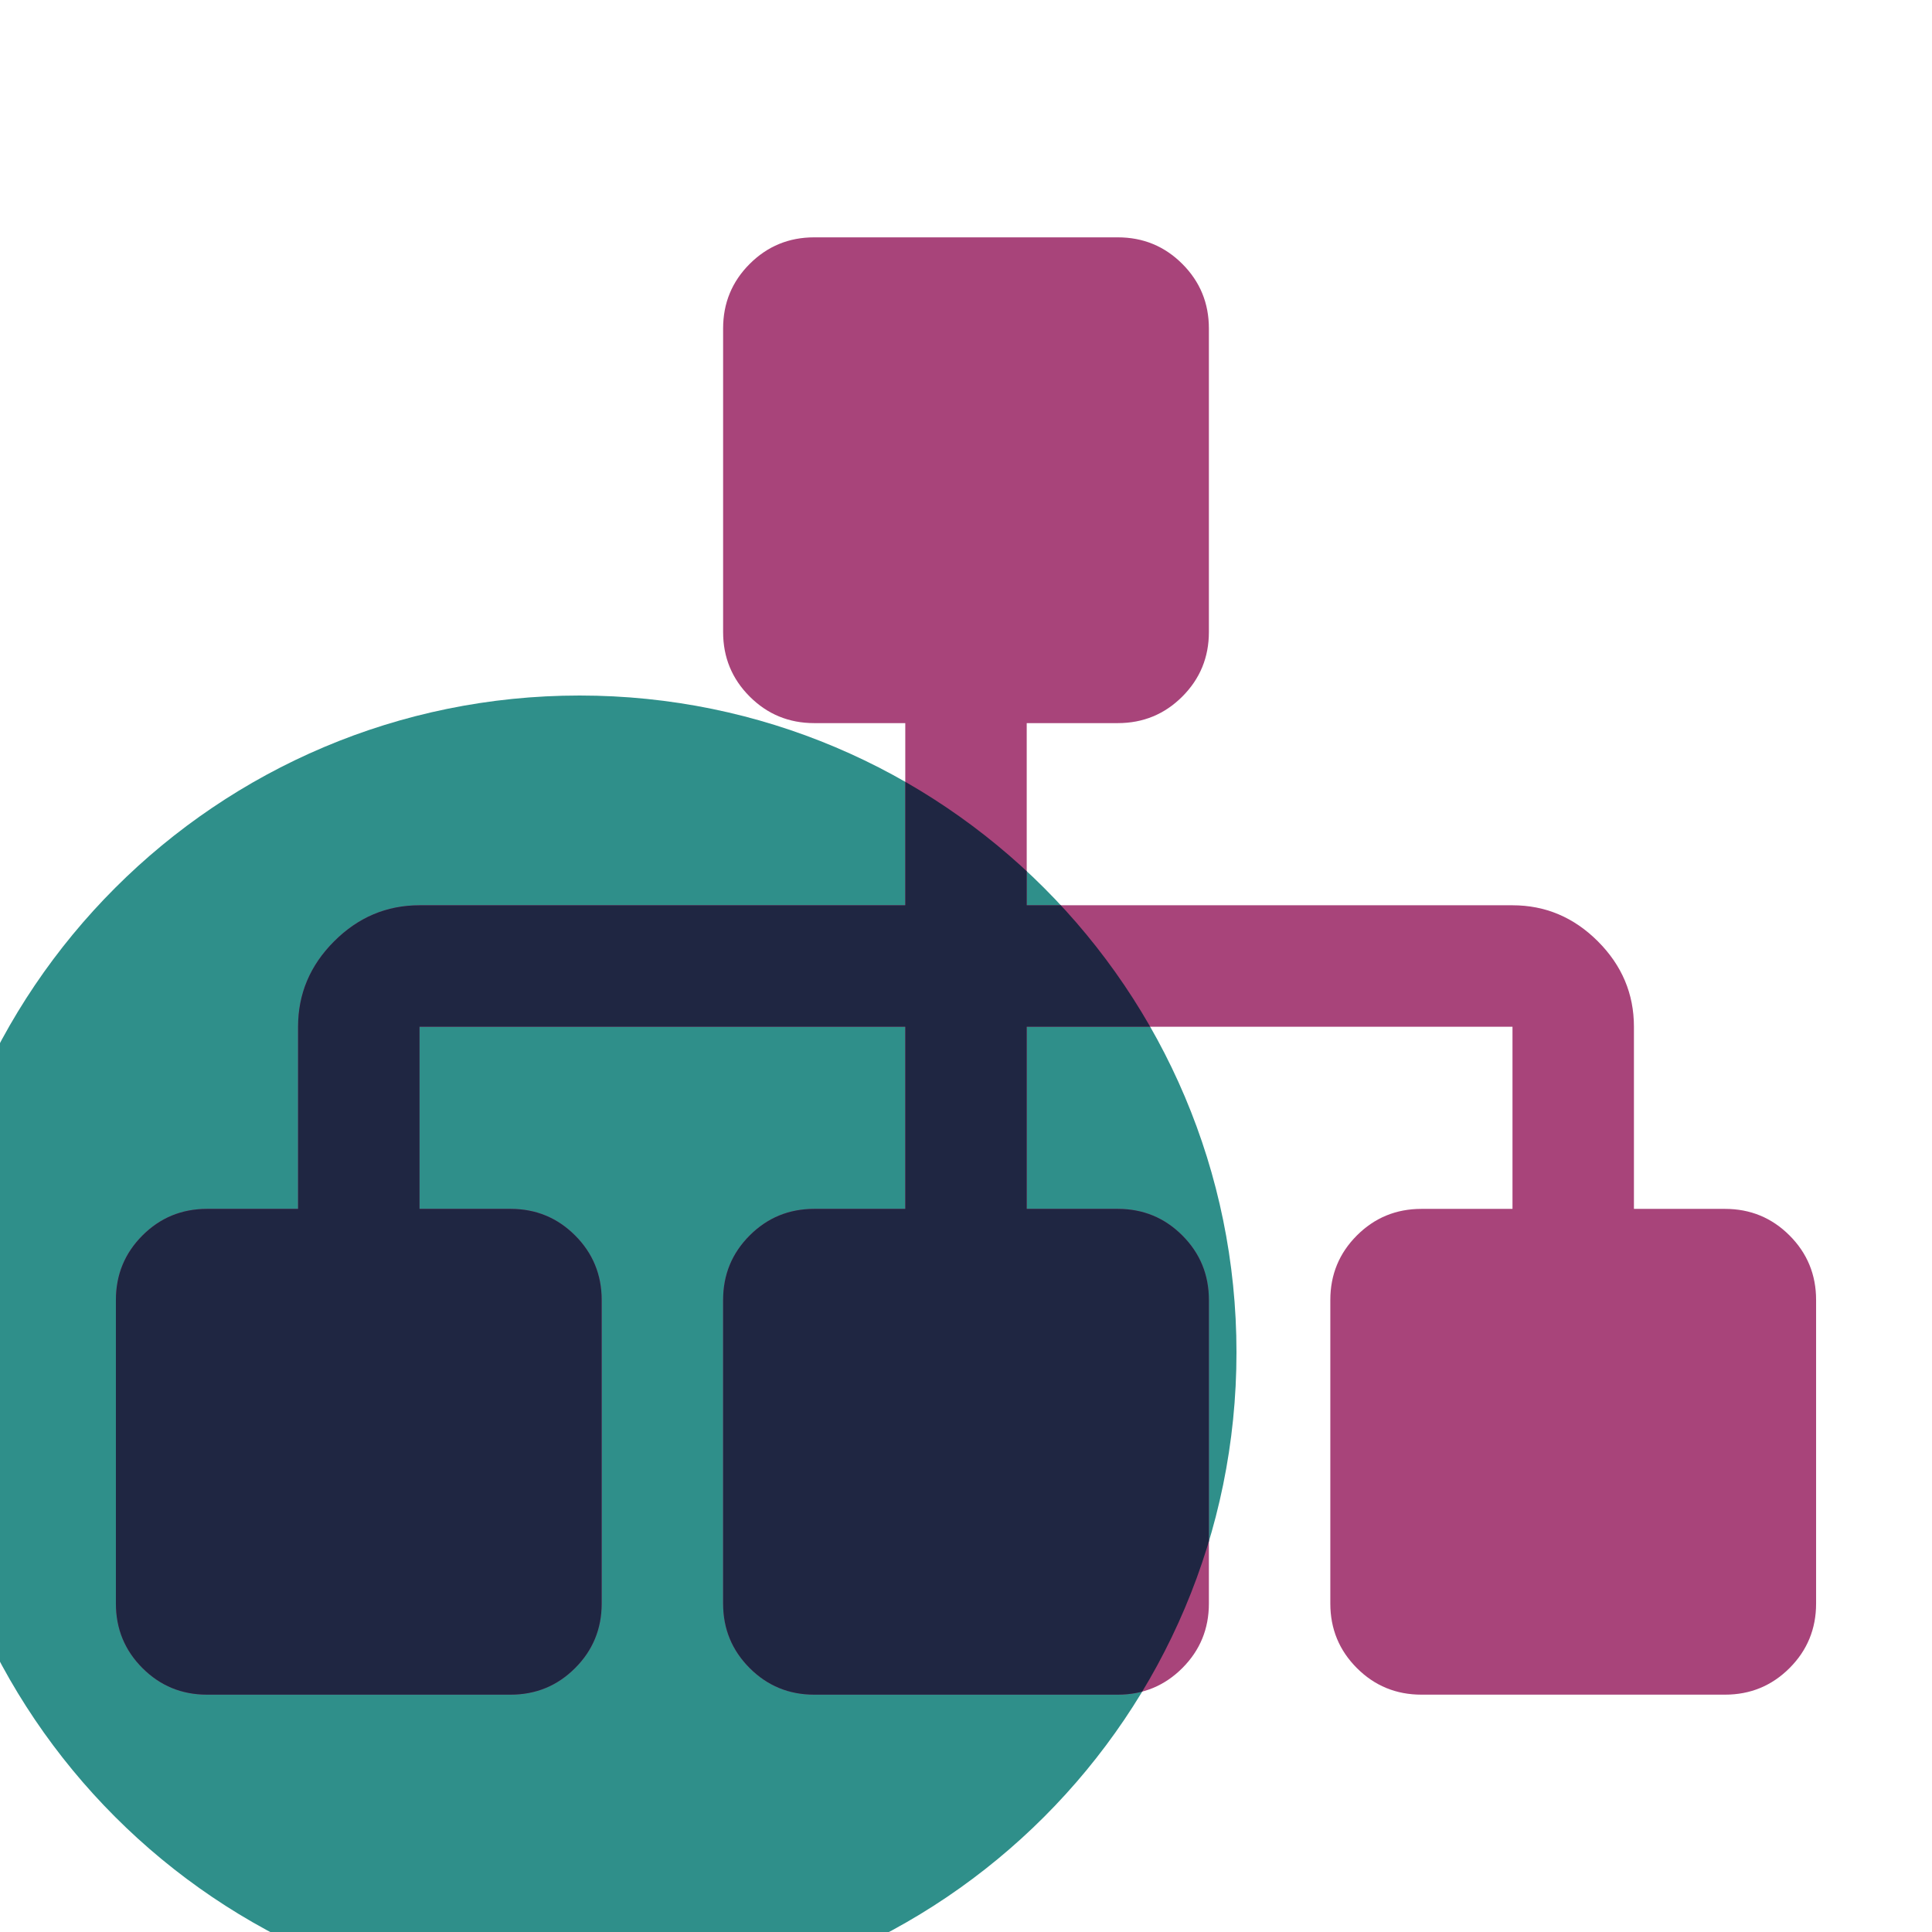
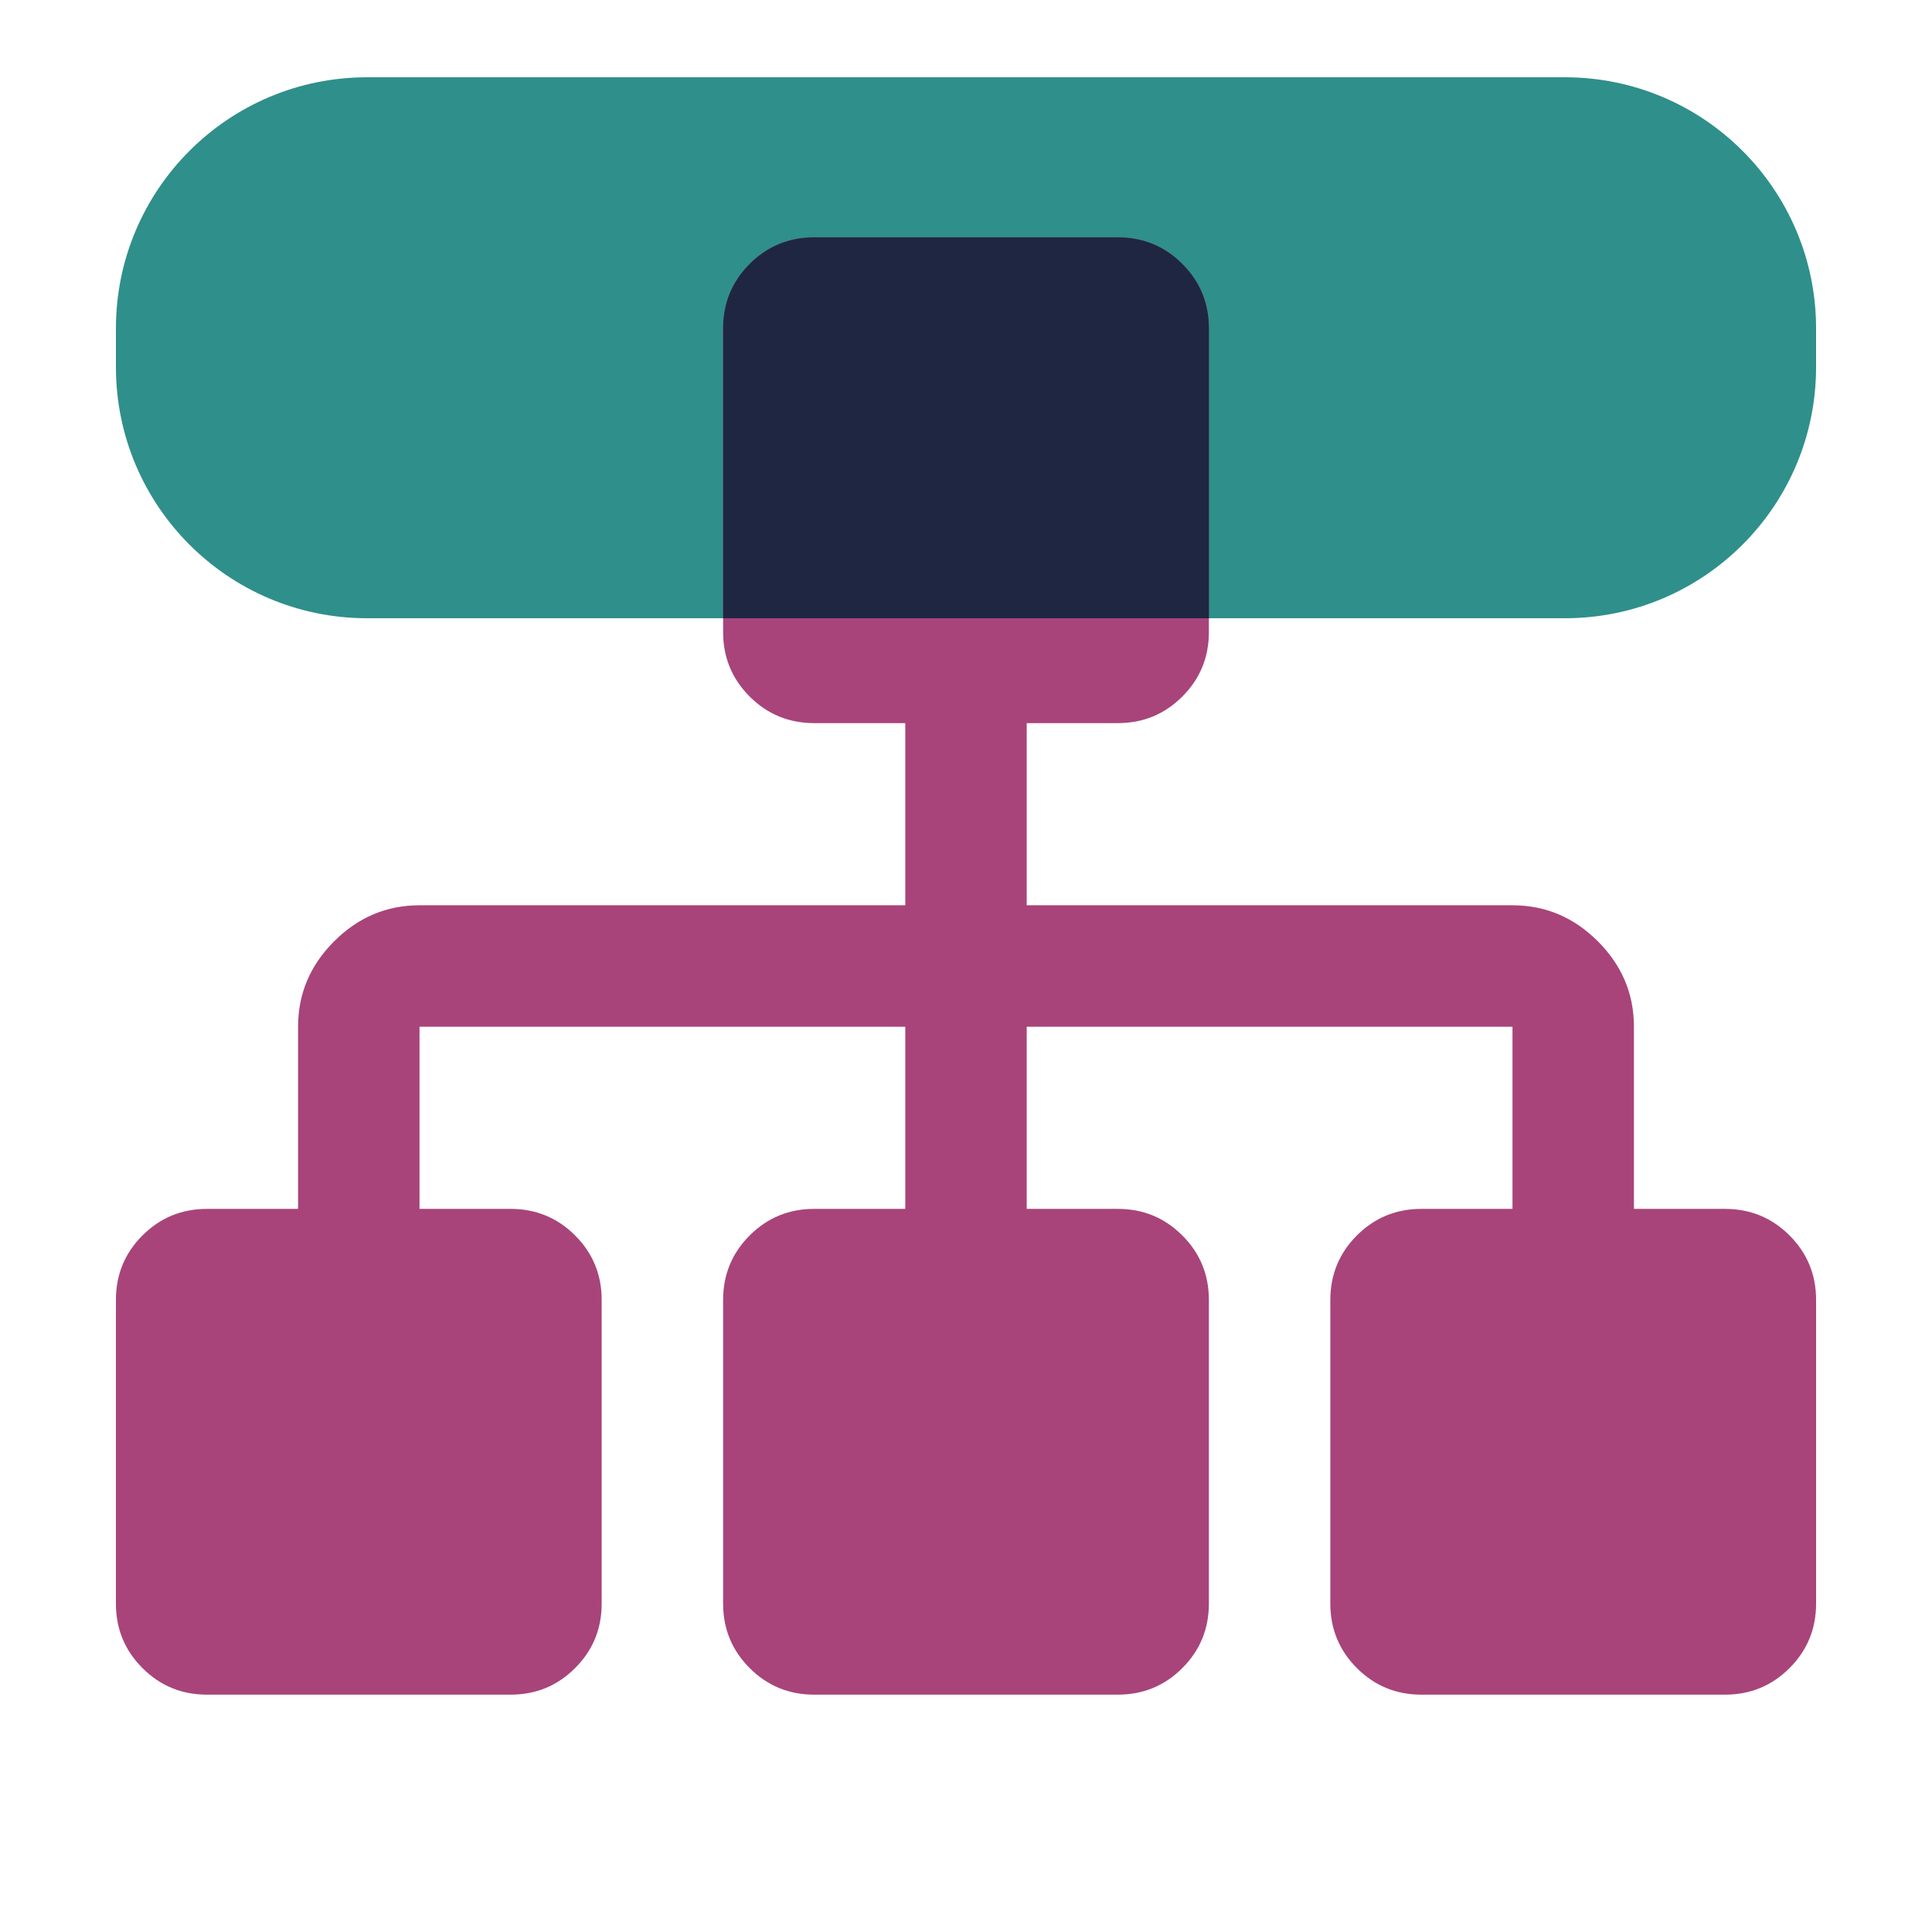
<svg xmlns="http://www.w3.org/2000/svg" width="50" height="50" viewBox="0 0 50 50">
  <defs>
    <clipPath id="afenda-accent">
-       <circle cx="15" cy="35" r="17" />
+       <rect x="3" y="2" width="44" height="14" rx="6.5" />
    </clipPath>
  </defs>
-   <circle cx="15" cy="35" r="17" fill="#2F8F8A" />
+   <rect x="3" y="2" width="44" height="14" rx="6.5" fill="#2F8F8A" />
  <path d="M1792 288V-32Q1792 -72 1764.0 -100.0Q1736 -128 1696 -128H1376Q1336 -128 1308.0 -100.0Q1280 -72 1280 -32V288Q1280 328 1308.0 356.0Q1336 384 1376 384H1472V576H960V384H1056Q1096 384 1124.0 356.0Q1152 328 1152 288V-32Q1152 -72 1124.0 -100.0Q1096 -128 1056 -128H736Q696 -128 668.0 -100.0Q640 -72 640 -32V288Q640 328 668.0 356.0Q696 384 736 384H832V576H320V384H416Q456 384 484.0 356.0Q512 328 512 288V-32Q512 -72 484.0 -100.0Q456 -128 416 -128H96Q56 -128 28.0 -100.0Q0 -72 0 -32V288Q0 328 28.0 356.0Q56 384 96 384H192V576Q192 628 230.0 666.0Q268 704 320 704H832V896H736Q696 896 668.0 924.0Q640 952 640 992V1312Q640 1352 668.0 1380.0Q696 1408 736 1408H1056Q1096 1408 1124.0 1380.0Q1152 1352 1152 1312V992Q1152 952 1124.0 924.0Q1096 896 1056 896H960V704H1472Q1524 704 1562.0 666.0Q1600 628 1600 576V384H1696Q1736 384 1764.0 356.0Q1792 328 1792 288Z" fill="#A8447A" transform="translate(25 25) scale(0.024554 -0.024554) translate(-896 -640)" />
  <g clip-path="url(#afenda-accent)">
    <path d="M1792 288V-32Q1792 -72 1764.0 -100.0Q1736 -128 1696 -128H1376Q1336 -128 1308.0 -100.0Q1280 -72 1280 -32V288Q1280 328 1308.0 356.0Q1336 384 1376 384H1472V576H960V384H1056Q1096 384 1124.0 356.0Q1152 328 1152 288V-32Q1152 -72 1124.0 -100.0Q1096 -128 1056 -128H736Q696 -128 668.0 -100.0Q640 -72 640 -32V288Q640 328 668.0 356.0Q696 384 736 384H832V576H320V384H416Q456 384 484.0 356.0Q512 328 512 288V-32Q512 -72 484.0 -100.0Q456 -128 416 -128H96Q56 -128 28.0 -100.0Q0 -72 0 -32V288Q0 328 28.0 356.0Q56 384 96 384H192V576Q192 628 230.0 666.0Q268 704 320 704H832V896H736Q696 896 668.0 924.0Q640 952 640 992V1312Q640 1352 668.0 1380.0Q696 1408 736 1408H1056Q1096 1408 1124.0 1380.0Q1152 1352 1152 1312V992Q1152 952 1124.0 924.0Q1096 896 1056 896H960V704H1472Q1524 704 1562.0 666.0Q1600 628 1600 576V384H1696Q1736 384 1764.0 356.0Q1792 328 1792 288Z" fill="#1F2642" transform="translate(25 25) scale(0.024554 -0.024554) translate(-896 -640)" />
  </g>
</svg>
